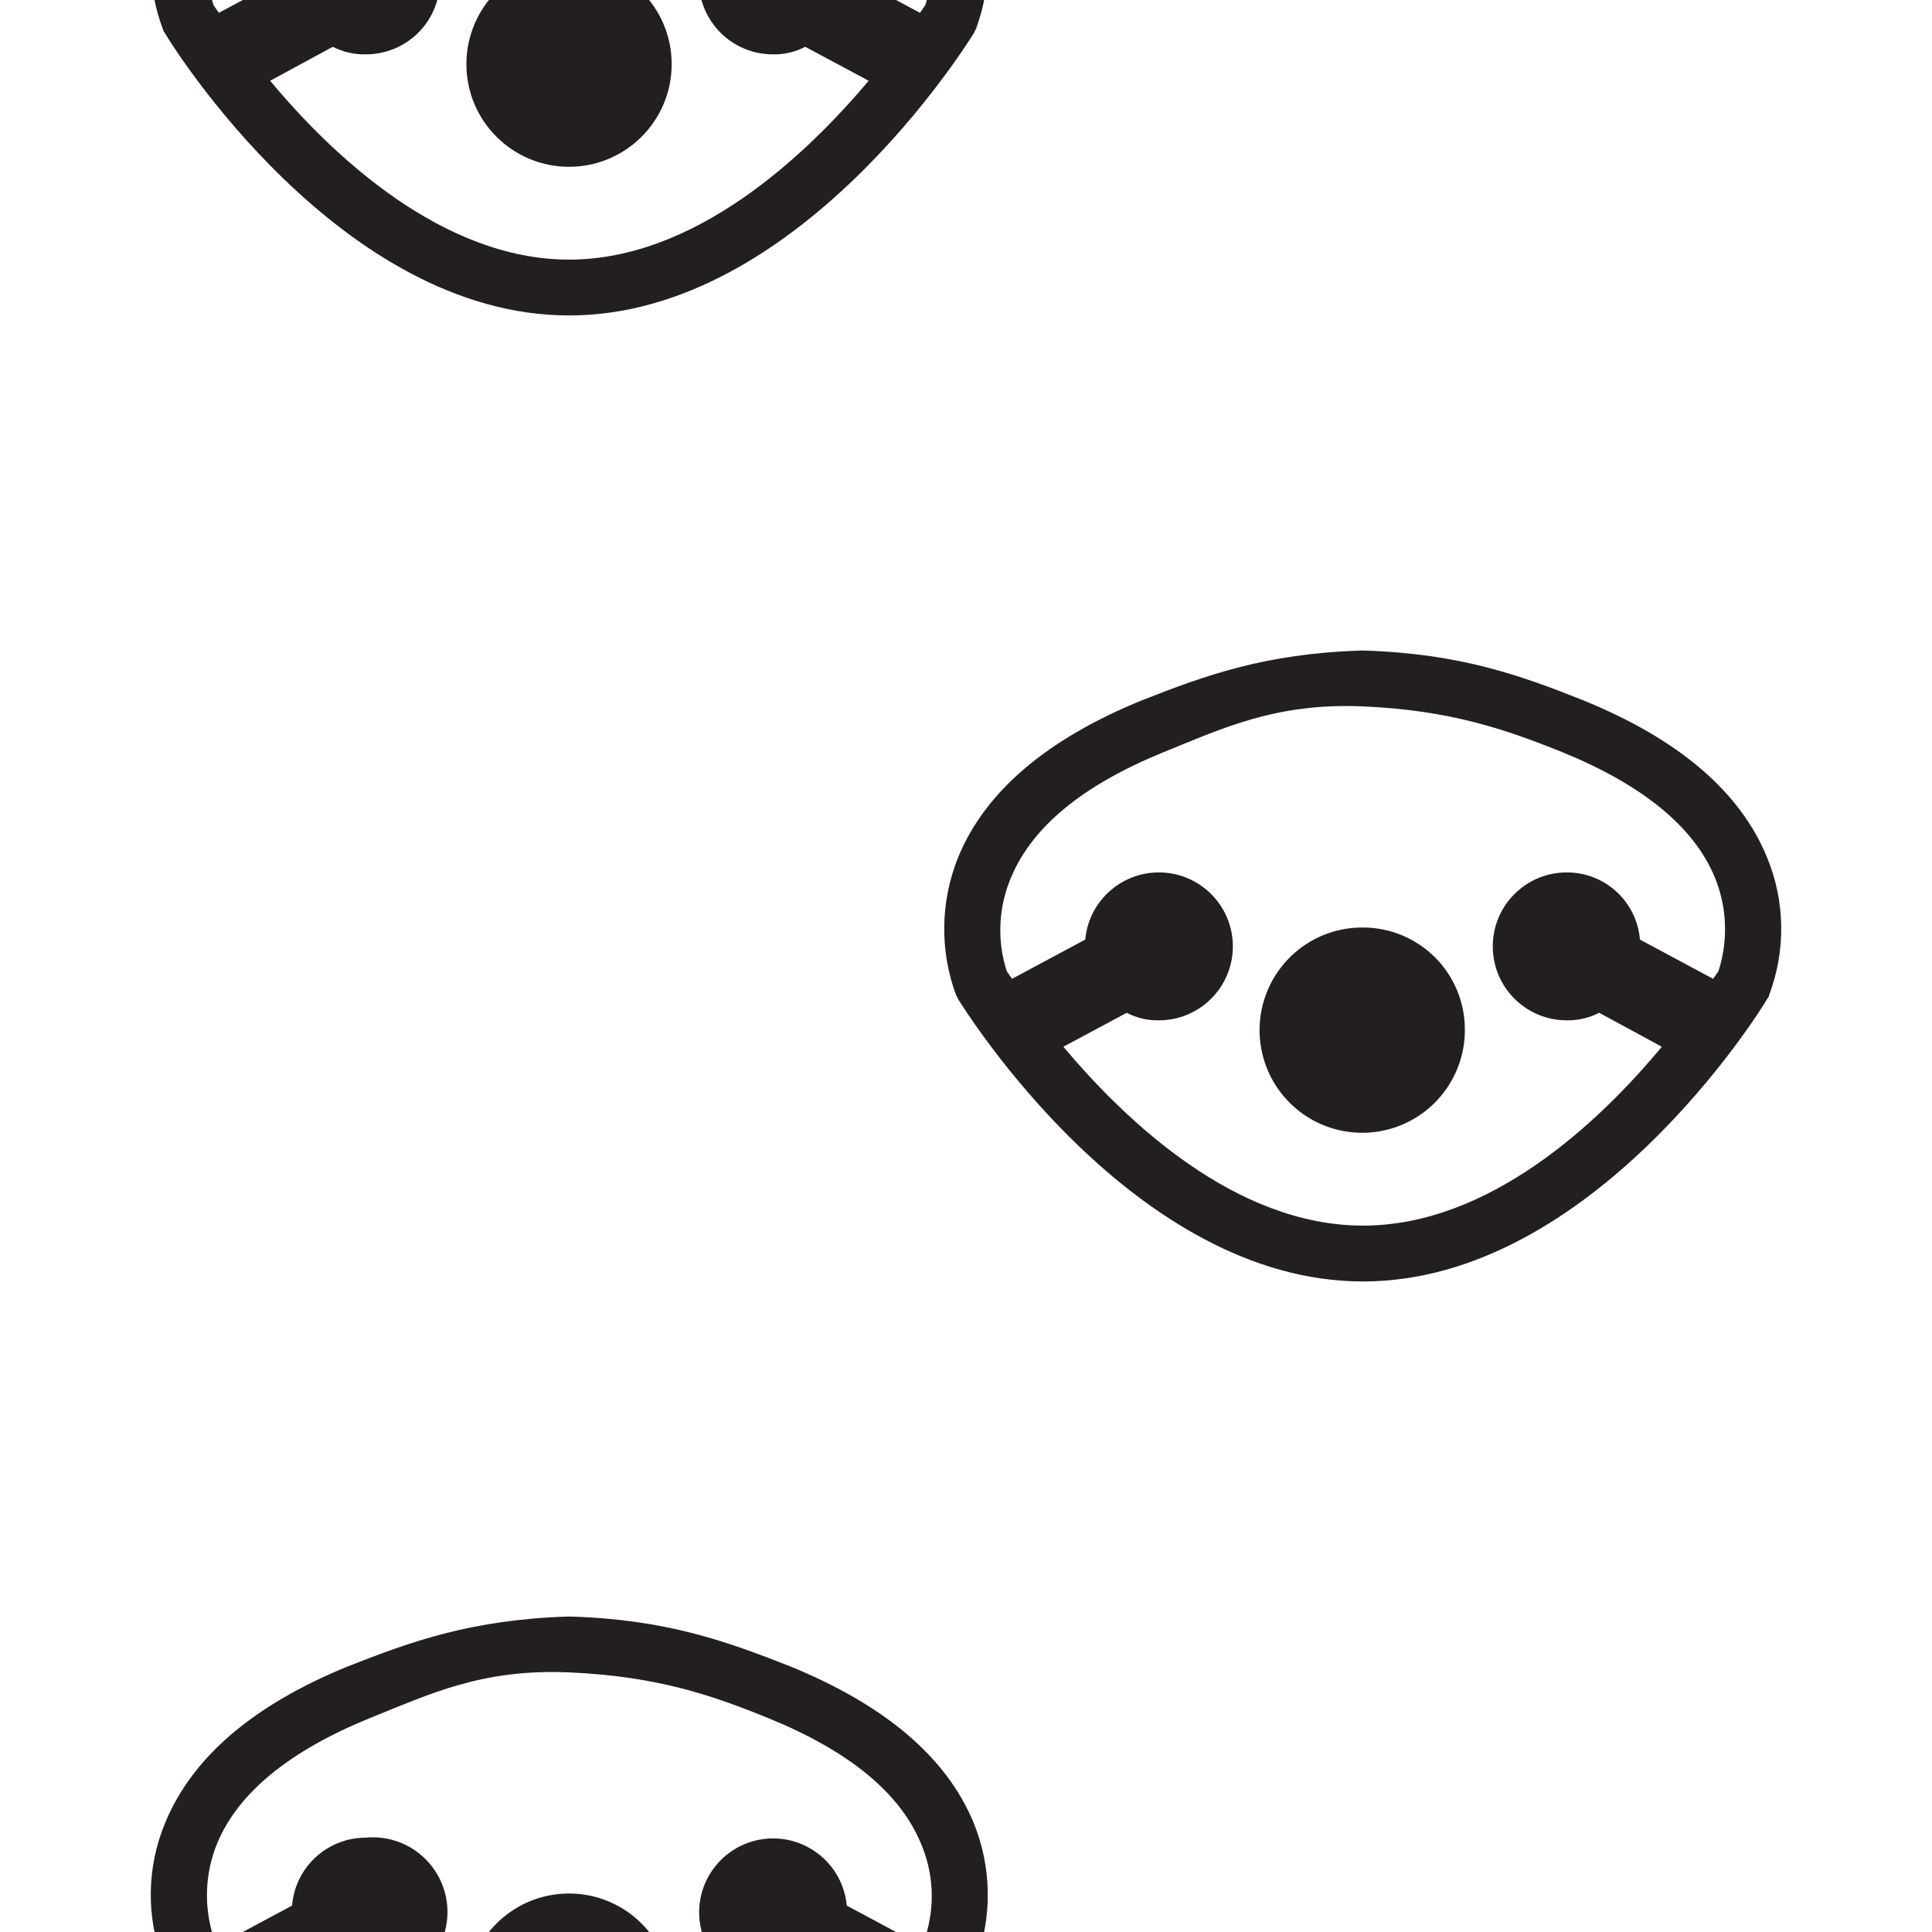
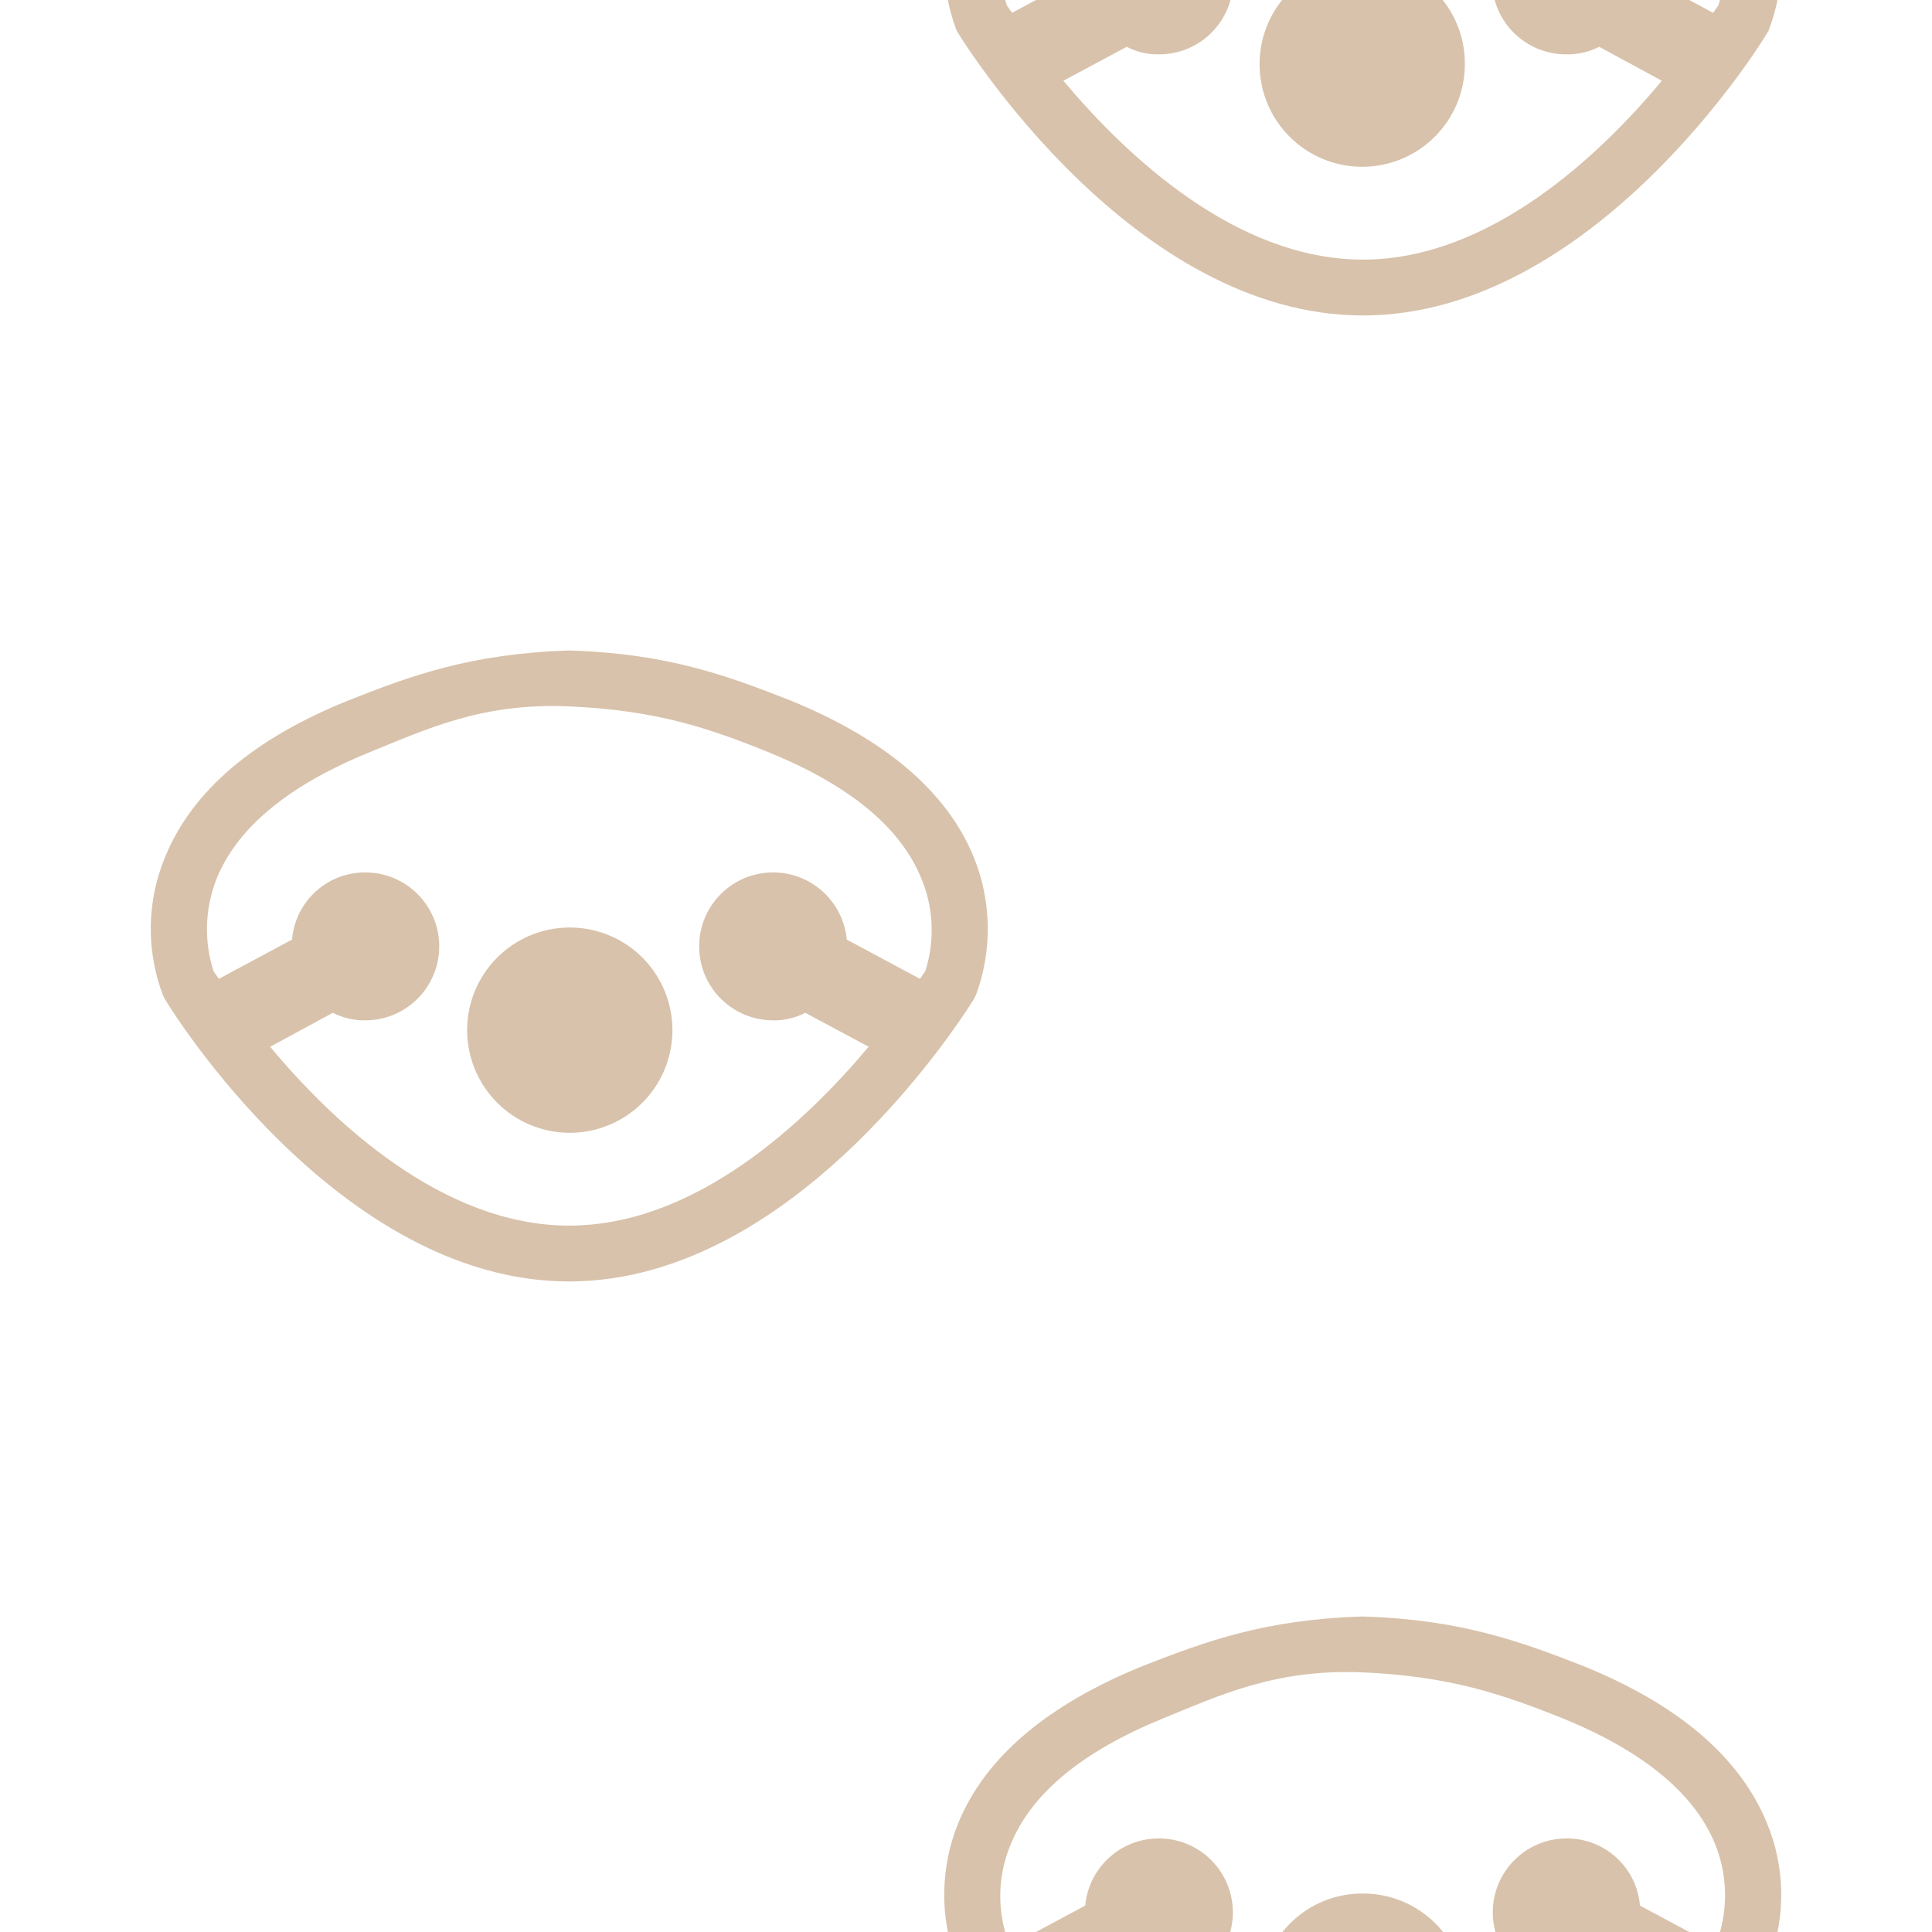
- <svg xmlns="http://www.w3.org/2000/svg" width="256" height="256" viewBox="0 0 256 256">
-   <path fill="#231f20" d="M89 8.5A13.6 13.6 0 1 1 75.4-5.1 13.6 13.6 0 0 1 89 8.5zm40.3-4.6a.8.8 0 0 0-.2.4c-1 1.6-23.3 37.5-53.7 37.5S22.7 5.9 21.8 4.3a.8.8 0 0 1-.2-.4 24.8 24.8 0 0 1 .3-18.4c3.6-8.7 11.7-15.6 24.2-20.7 8.4-3.3 16.4-6.2 29.2-6.6h.3c12.8.4 20.7 3.3 29.1 6.6 12.5 5.1 20.7 12 24.3 20.7a25.3 25.3 0 0 1 .3 18.4zm-14.2 6.8l-8.4-4.5a8.8 8.8 0 0 1-4.3 1 9.8 9.8 0 0 1-9.8-9.8 9.8 9.8 0 0 1 9.8-9.8 9.7 9.7 0 0 1 9.8 8.9l9.7 5.2.7-1a17.7 17.7 0 0 0-.6-12.5q-4.2-10-20.1-16.5c-7.6-3.1-14.9-5.6-26.5-6.1s-18.5 2.9-26.5 6.1C38.4-24 31.6-18.5 28.8-11.8A18.1 18.1 0 0 0 28.3.7l.7 1 9.7-5.2a9.8 9.8 0 0 1 9.7-9 9.9 9.9 0 0 1 9.9 9.9 9.8 9.8 0 0 1-9.9 9.8 9.1 9.1 0 0 1-4.3-1l-8.3 4.5c8.3 10 22.9 23.7 39.6 23.7s31.3-13.7 39.7-23.7zM89 264.5a13.6 13.6 0 1 1-13.6-13.6A13.6 13.6 0 0 1 89 264.5zm40.3-4.6a.8.8 0 0 0-.2.4c-1 1.6-23.3 37.5-53.7 37.5s-52.7-35.9-53.6-37.5a.8.8 0 0 1-.2-.4 24.8 24.8 0 0 1 .3-18.4c3.6-8.7 11.7-15.6 24.2-20.7 8.4-3.3 16.4-6.2 29.2-6.6h.3c12.8.4 20.7 3.3 29.1 6.6 12.5 5.1 20.7 12 24.3 20.7a25.3 25.3 0 0 1 .3 18.4zm-14.2 6.8l-8.4-4.5a8.8 8.8 0 0 1-4.3 1 9.8 9.8 0 1 1 9.8-10.7l9.7 5.2.7-1a17.7 17.7 0 0 0-.6-12.5q-4.2-10-20.1-16.5c-7.6-3.1-14.9-5.6-26.5-6.1s-18.5 2.9-26.5 6.1c-10.5 4.3-17.3 9.8-20.1 16.5a18.1 18.1 0 0 0-.5 12.5l.7 1 9.7-5.2a9.8 9.8 0 0 1 9.7-9 9.9 9.9 0 1 1 0 19.7 9.1 9.1 0 0 1-4.3-1l-8.3 4.5c8.3 10 22.9 23.7 39.6 23.7s31.3-13.7 39.7-23.7zm79-130.2a13.6 13.6 0 1 1-13.5-13.6 13.5 13.5 0 0 1 13.5 13.6zm40.3-4.6a.8.8 0 0 1-.2.4c-.9 1.6-23.2 37.5-53.6 37.5s-52.7-35.9-53.7-37.5a.8.8 0 0 0-.2-.4 25.3 25.3 0 0 1 .3-18.4c3.6-8.7 11.8-15.6 24.3-20.7 8.4-3.3 16.3-6.2 29.1-6.6h.3c12.8.4 20.8 3.3 29.1 6.6q18.9 7.7 24.3 20.7a24.8 24.8 0 0 1 .3 18.4zm-14.2 6.8l-8.3-4.5a9.1 9.1 0 0 1-4.3 1 9.8 9.8 0 1 1 0-19.6 9.7 9.7 0 0 1 9.7 8.9l9.7 5.2.7-1a18.1 18.1 0 0 0-.5-12.5c-2.8-6.7-9.6-12.2-20.1-16.5-7.7-3.1-15-5.6-26.5-6.1s-18.6 2.9-26.5 6.1q-15.9 6.5-20.1 16.5a17.8 17.8 0 0 0-.6 12.5l.7 1 9.7-5.2a9.8 9.8 0 1 1 9.8 10.7 8.8 8.8 0 0 1-4.3-1l-8.4 4.5c8.4 10 22.9 23.7 39.7 23.7s31.3-13.7 39.6-23.7z" />
+ <svg xmlns="http://www.w3.org/2000/svg" id="Layer_1" data-name="Layer 1" width="256" height="256" viewBox="0 0 256 256">
+   <path d="M180.6-5.1A13.5,13.5,0,0,1,194.1,8.5,13.6,13.6,0,1,1,180.6-5.1ZM127-14.5c3.6-8.7,11.8-15.6,24.3-20.7,8.4-3.3,16.3-6.2,29.1-6.6h.3c12.8.4,20.8,3.3,29.2,6.6,12.5,5.1,20.6,12,24.2,20.7a24.8,24.8,0,0,1,.3,18.4.8.8,0,0,1-.2.4c-.9,1.6-23.2,37.5-53.6,37.5S127.9,5.9,126.9,4.3l-.2-.4A25.3,25.3,0,0,1,127-14.5Zm53.6,48.9c16.7,0,31.3-13.7,39.6-23.7l-8.3-4.5a9.1,9.1,0,0,1-4.3,1,9.8,9.8,0,0,1-9.9-9.8,9.8,9.8,0,0,1,9.9-9.8,9.7,9.7,0,0,1,9.7,8.9L227,1.7l.7-1a18.1,18.1,0,0,0-.5-12.5c-2.8-6.7-9.6-12.2-20.1-16.5-8-3.2-15-5.6-26.5-6.1s-18.9,3-26.5,6.1Q138.2-21.8,134-11.8A17.7,17.7,0,0,0,133.4.7l.7,1,9.7-5.2a9.7,9.7,0,0,1,9.8-8.9,9.8,9.8,0,0,1,9.8,9.8,9.8,9.8,0,0,1-9.8,9.8,8.8,8.8,0,0,1-4.3-1l-8.4,4.5C149.3,20.7,163.8,34.4,180.6,34.4Z" fill="#d8c2ab" />
+   <path d="M180.6,250.9A13.6,13.6,0,1,1,167,264.5,13.5,13.5,0,0,1,180.6,250.9ZM127,241.5c3.6-8.7,11.8-15.6,24.3-20.7,8.4-3.3,16.3-6.2,29.1-6.6h.3c12.8.4,20.8,3.3,29.2,6.6,12.5,5.1,20.6,12,24.2,20.7a24.8,24.8,0,0,1,.3,18.4.8.8,0,0,1-.2.4c-.9,1.6-23.2,37.5-53.6,37.5s-52.7-35.9-53.7-37.5a.8.8,0,0,0-.2-.4A25.3,25.3,0,0,1,127,241.5Zm53.6,48.9c16.7,0,31.3-13.7,39.6-23.7l-8.3-4.5a9.1,9.1,0,0,1-4.3,1,9.8,9.8,0,1,1,0-19.6,9.7,9.7,0,0,1,9.7,8.9l9.7,5.2.7-1a18.1,18.1,0,0,0-.5-12.5c-2.8-6.7-9.6-12.2-20.1-16.5-8-3.2-15-5.6-26.5-6.1s-18.9,3-26.5,6.1q-15.9,6.5-20.1,16.5a17.7,17.7,0,0,0-.6,12.5l.7,1,9.7-5.2a9.8,9.8,0,1,1,9.8,10.7,8.8,8.8,0,0,1-4.3-1l-8.4,4.5C149.3,276.7,163.8,290.4,180.6,290.4Z" fill="#d8c2ab" />
+   <path d="M75.4,122.9a13.6,13.6,0,1,1-13.5,13.6A13.6,13.6,0,0,1,75.4,122.9Zm-53.5-9.4q5.4-13.1,24.3-20.7c8.3-3.3,16.3-6.2,29.1-6.6h.3c12.8.4,20.7,3.3,29.1,6.6,12.5,5.1,20.7,12,24.3,20.7a25.3,25.3,0,0,1,.3,18.4.8.8,0,0,0-.2.4c-1,1.6-23.3,37.5-53.7,37.5s-52.7-35.9-53.6-37.5l-.2-.4A24.8,24.8,0,0,1,21.9,113.5Zm53.5,48.9c16.8,0,31.3-13.7,39.7-23.7l-8.4-4.5a8.8,8.8,0,0,1-4.3,1,9.8,9.8,0,1,1,9.8-10.7l9.7,5.2.7-1a17.8,17.8,0,0,0-.6-12.5q-4.2-10-20.1-16.5C94,96.5,87,94.1,75.4,93.6s-18.8,3-26.5,6.1c-10.5,4.3-17.3,9.8-20.1,16.5a18.1,18.1,0,0,0-.5,12.5l.7,1,9.7-5.2a9.7,9.7,0,0,1,9.7-8.9,9.8,9.8,0,1,1,0,19.6,9.1,9.1,0,0,1-4.3-1l-8.3,4.5C44.1,148.7,58.7,162.4,75.4,162.4Z" fill="#d8c2ab" />
</svg>
